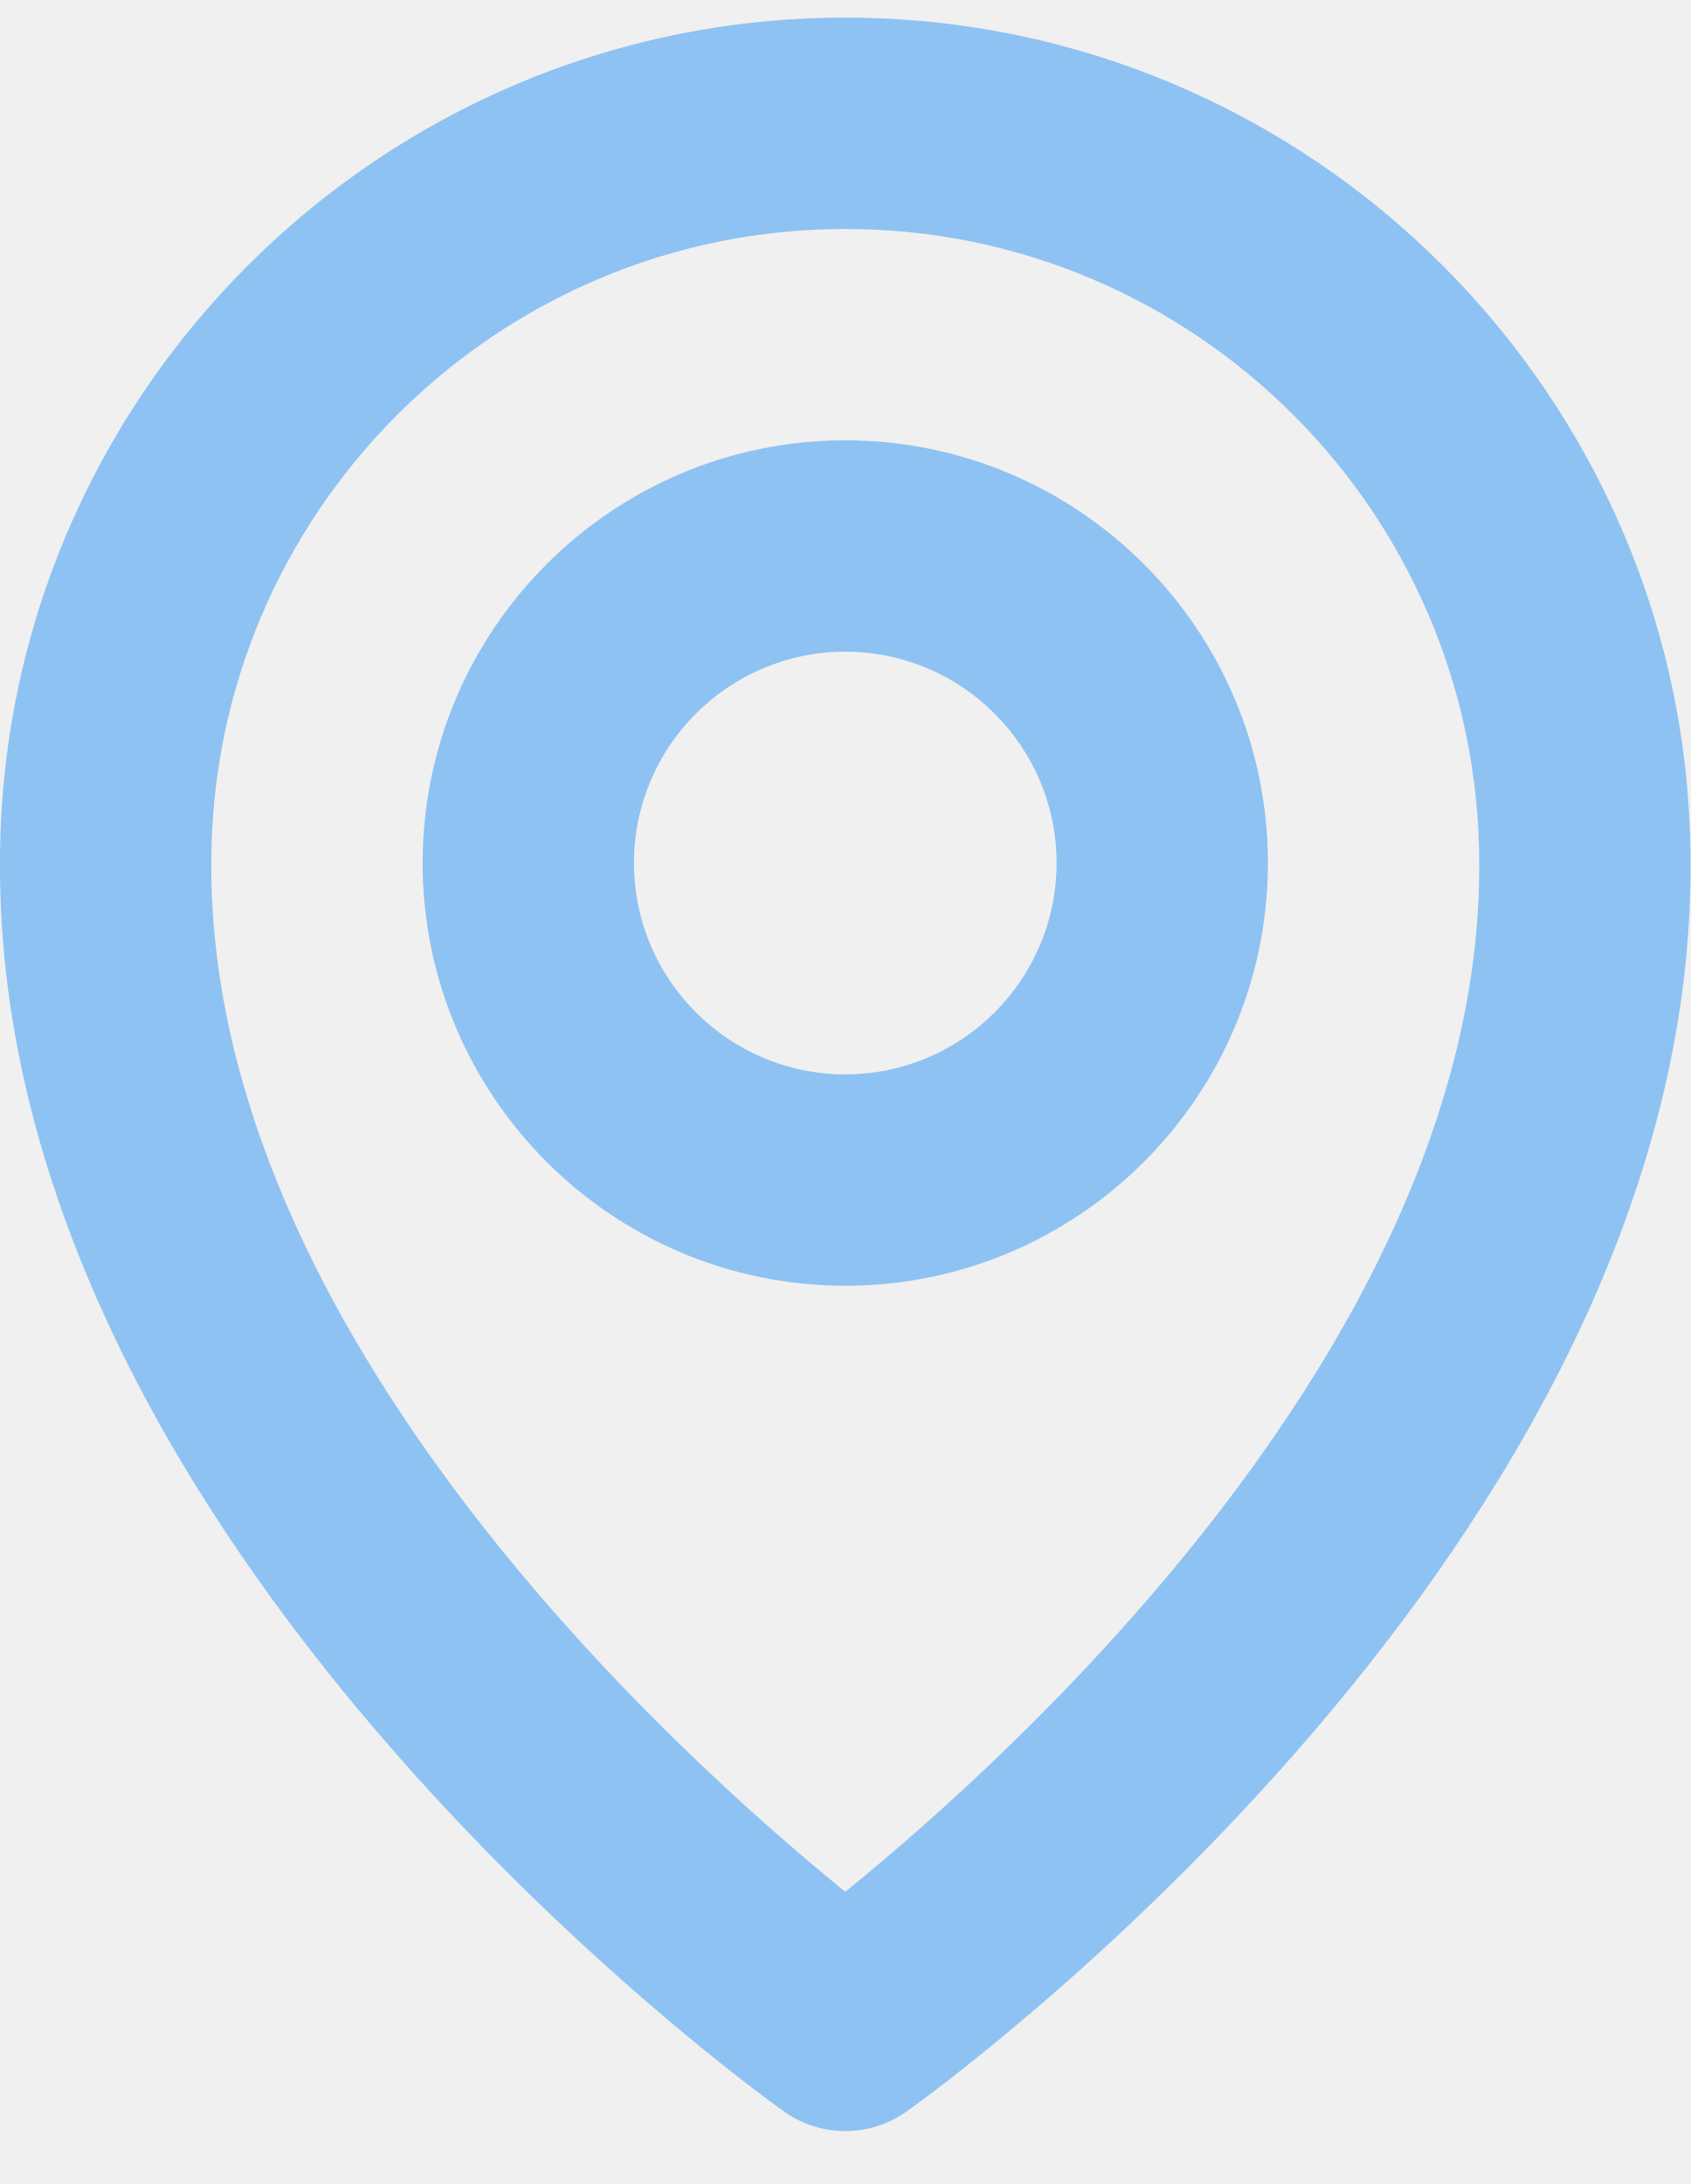
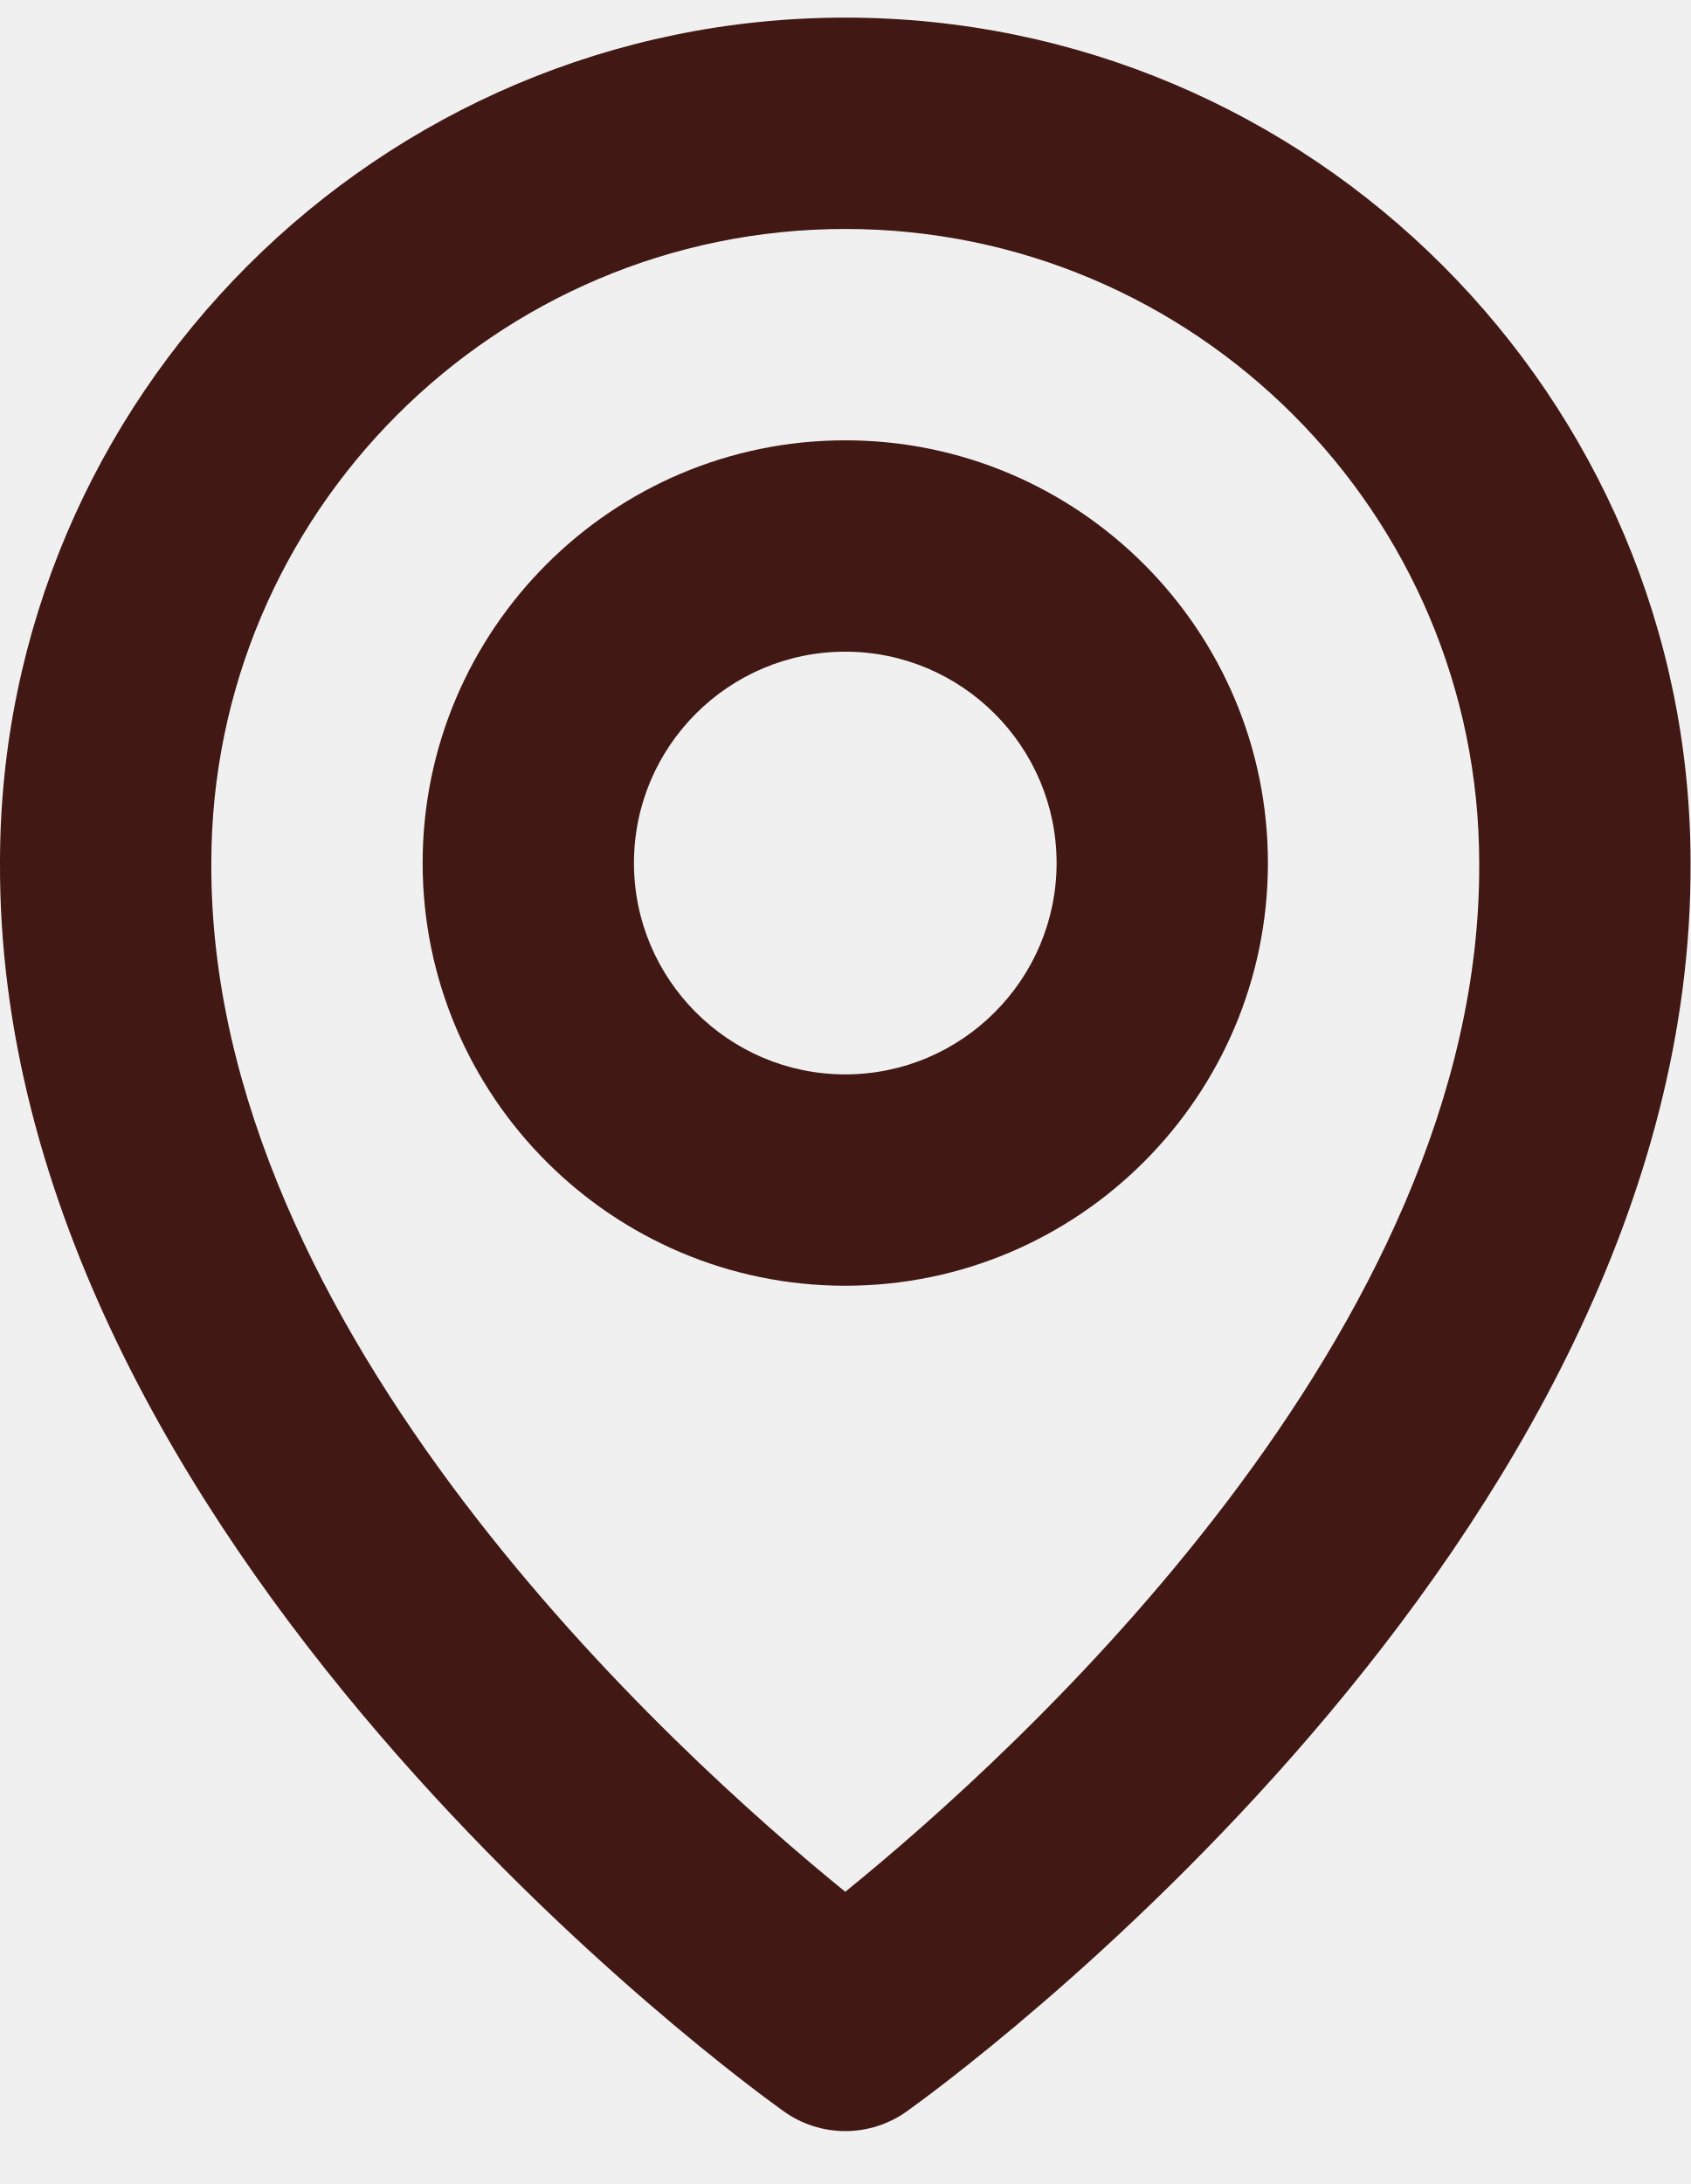
<svg xmlns="http://www.w3.org/2000/svg" width="24" height="31" viewBox="0 0 24 31" fill="none">
  <g clip-path="url(#clip0)">
-     <path d="M12 18.25C15.309 18.25 18 15.559 18 12.25C18 8.941 15.309 6.25 12 6.25C8.691 6.25 6 8.941 6 12.25C6 15.559 8.691 18.25 12 18.25ZM12 9.25C13.654 9.25 15 10.595 15 12.25C15 13.904 13.654 15.25 12 15.25C10.345 15.25 9 13.904 9 12.25C9 10.595 10.345 9.25 12 9.25Z" fill="#8EC2F2" />
-     <path d="M11.13 29.971C11.384 30.152 11.688 30.249 12 30.249C12.312 30.249 12.616 30.152 12.87 29.971C13.326 29.648 24.043 21.91 24 12.25C24 5.633 18.616 0.25 12 0.25C5.384 0.25 0 5.633 0 12.242C-0.043 21.91 10.674 29.648 11.13 29.971ZM12 3.25C16.963 3.25 21 7.286 21 12.257C21.031 18.914 14.418 24.892 12 26.852C9.584 24.89 2.969 18.911 3 12.25C3 7.286 7.037 3.25 12 3.25Z" fill="#8EC2F2" />
+     <path d="M12 18.25C15.309 18.25 18 15.559 18 12.25C18 8.941 15.309 6.25 12 6.25C8.691 6.25 6 8.941 6 12.25C6 15.559 8.691 18.25 12 18.25ZM12 9.25C13.654 9.25 15 10.595 15 12.25C15 13.904 13.654 15.25 12 15.25C10.345 15.25 9 13.904 9 12.25C9 10.595 10.345 9.25 12 9.25Z" fill="#411813" />
+     <path d="M11.13 29.971C11.384 30.152 11.688 30.249 12 30.249C12.312 30.249 12.616 30.152 12.87 29.971C13.326 29.648 24.043 21.91 24 12.25C24 5.633 18.616 0.25 12 0.25C5.384 0.25 0 5.633 0 12.242C-0.043 21.91 10.674 29.648 11.13 29.971ZM12 3.25C16.963 3.25 21 7.286 21 12.257C21.031 18.914 14.418 24.892 12 26.852C9.584 24.89 2.969 18.911 3 12.25C3 7.286 7.037 3.25 12 3.25Z" fill="#411813" />
  </g>
  <defs>
    <clipPath id="clip0">
      <rect width="24" height="30" fill="white" transform="translate(0 0.25)" />
    </clipPath>
  </defs>
</svg>
